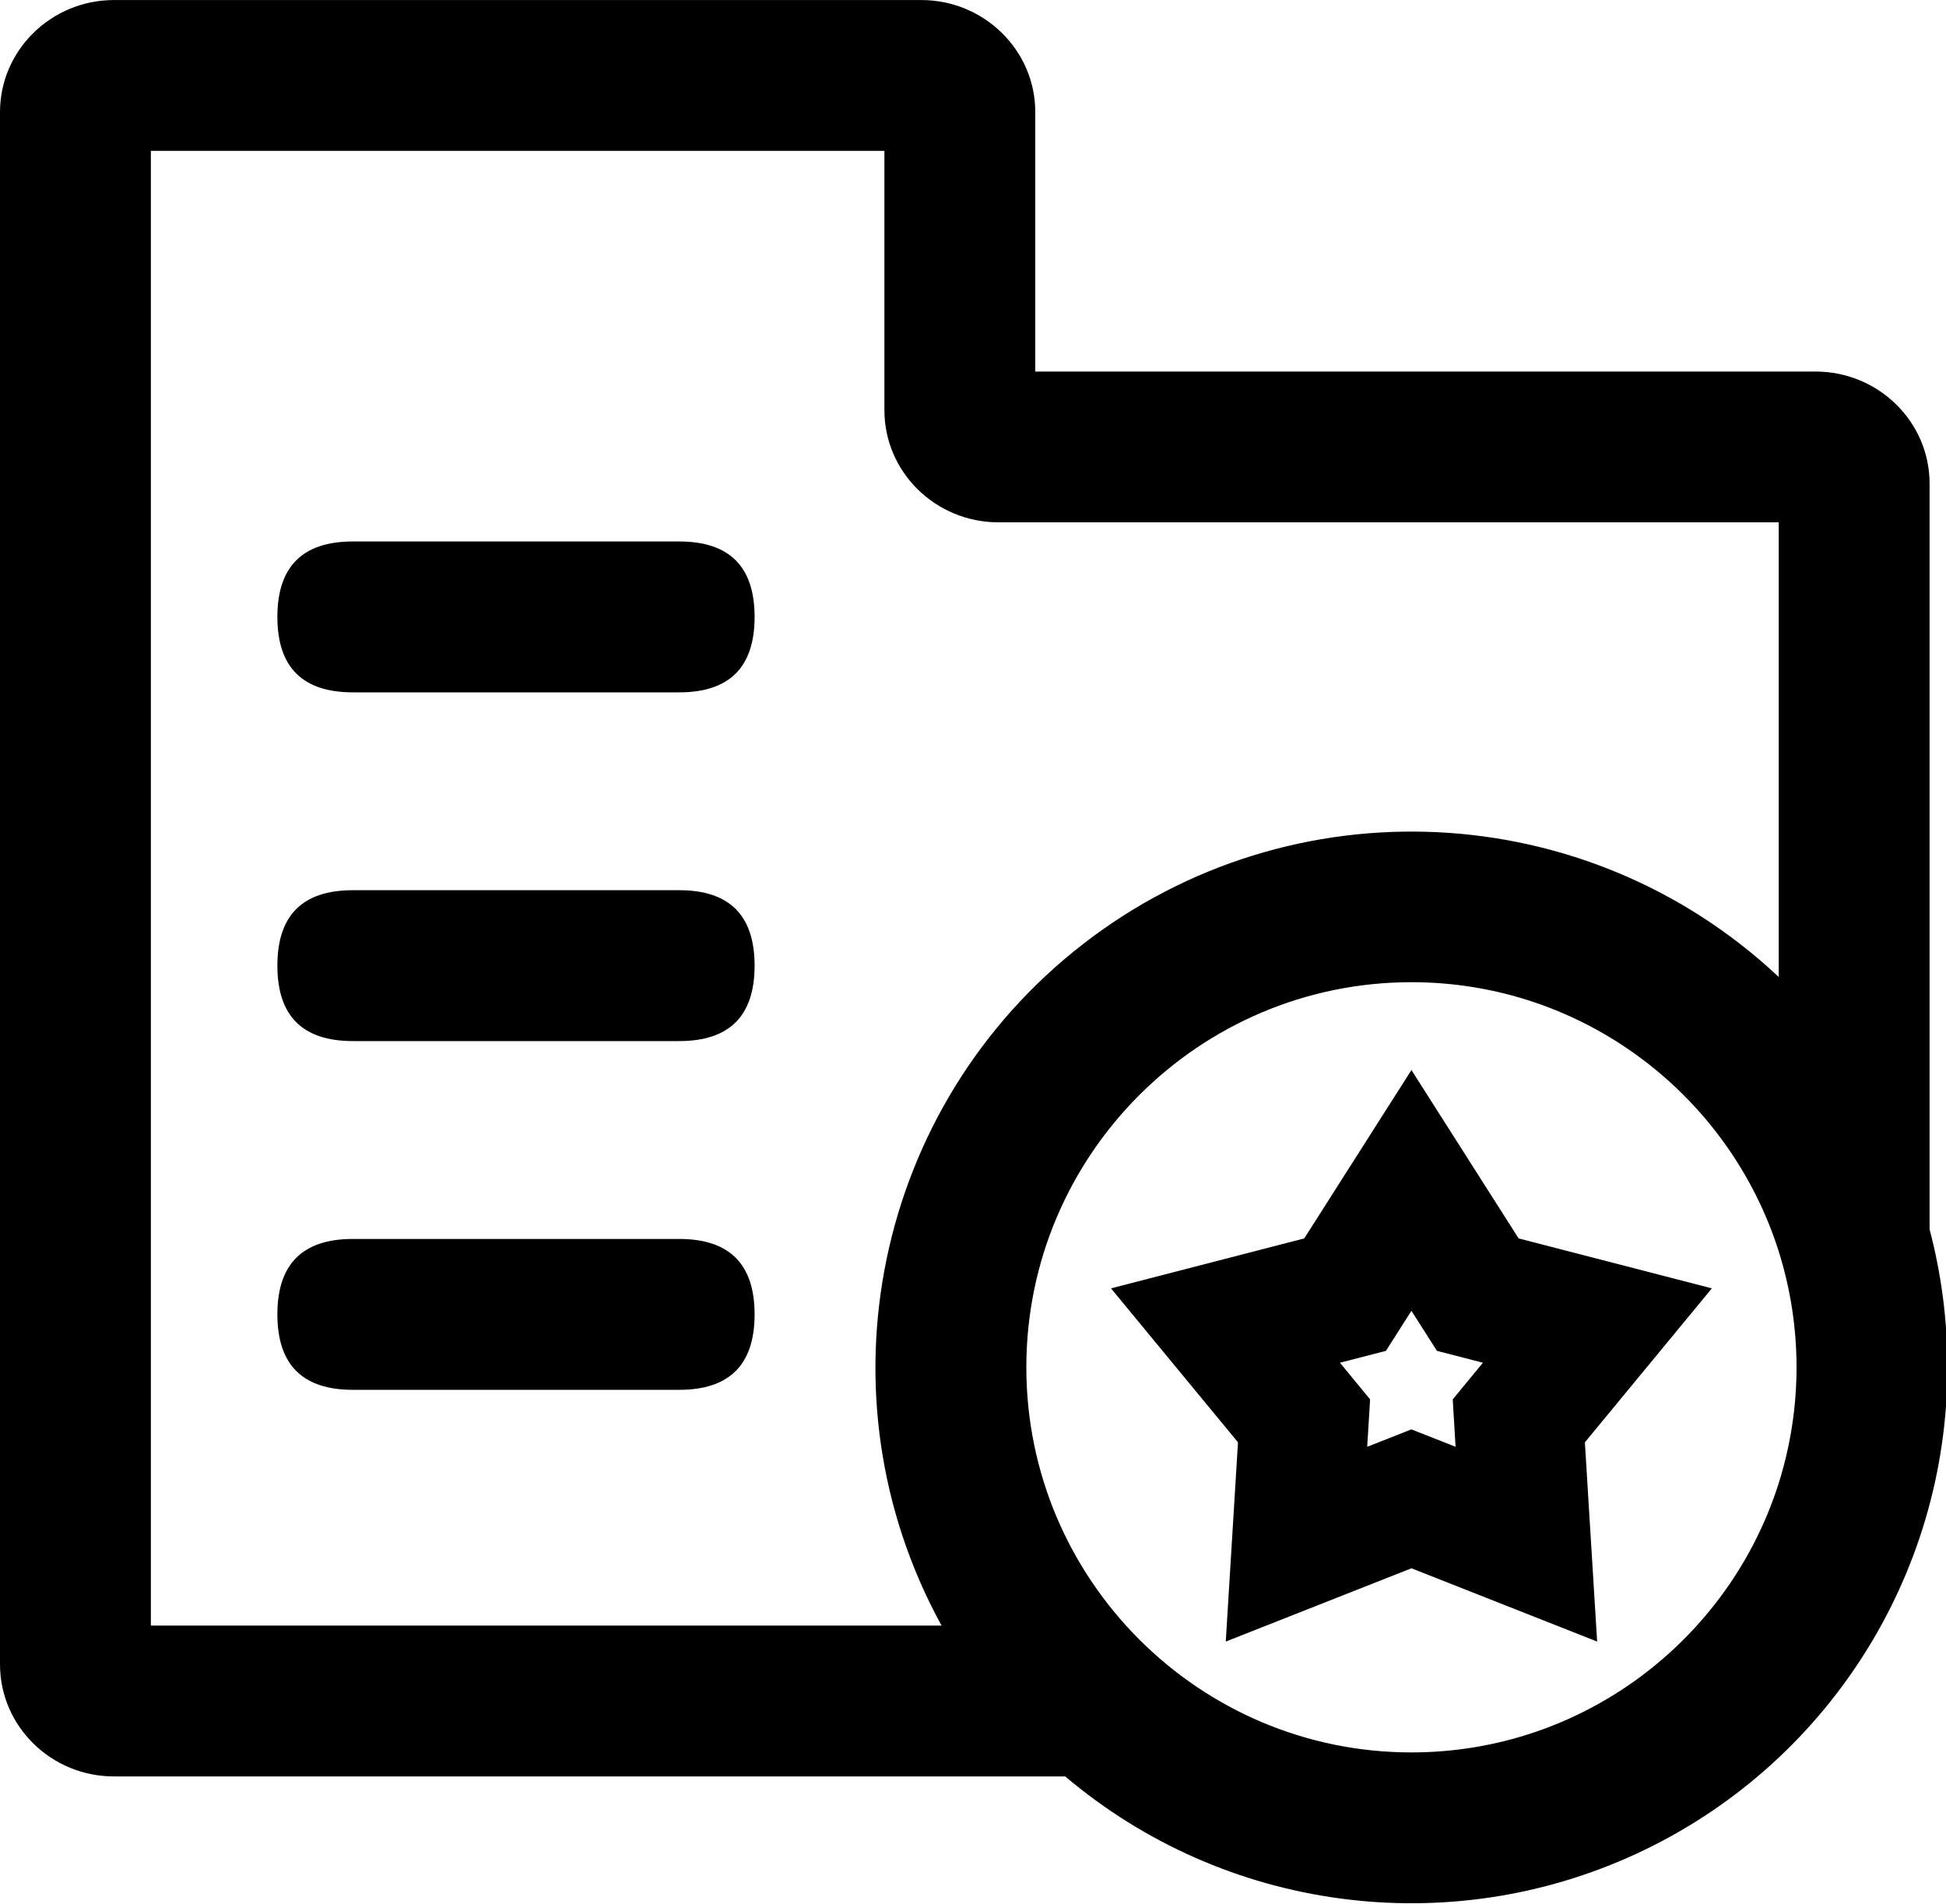
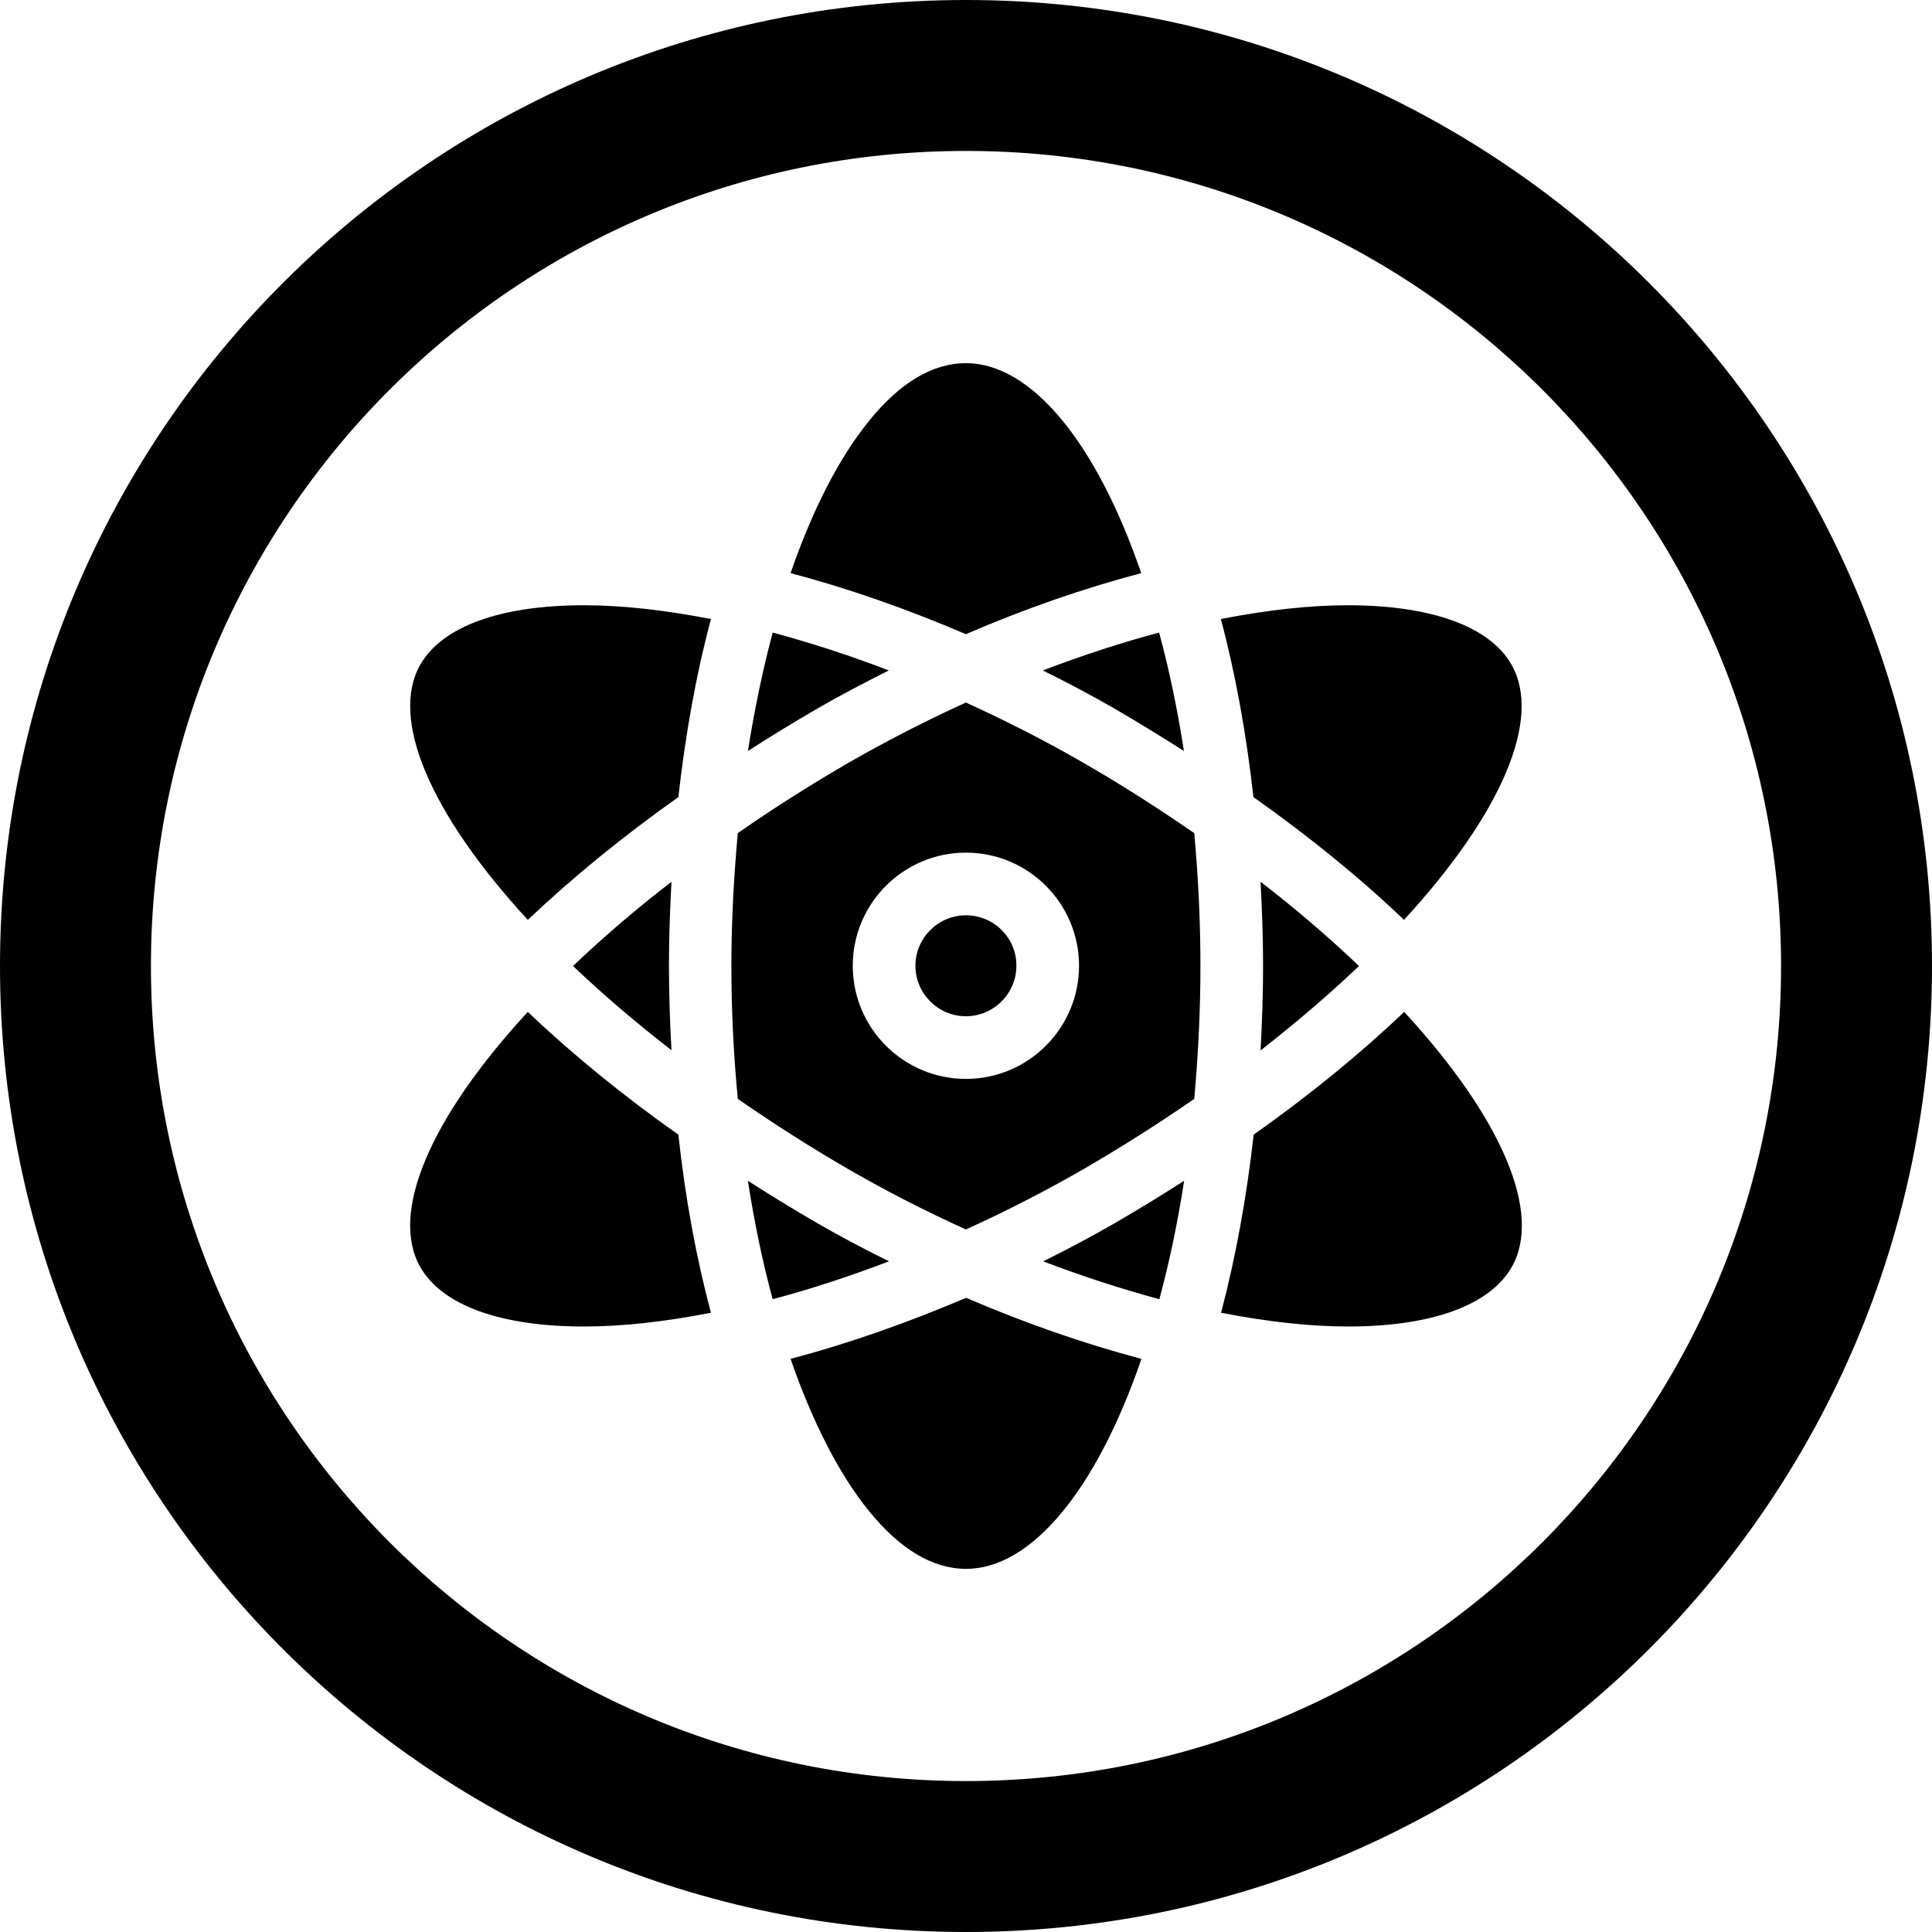
- <svg xmlns="http://www.w3.org/2000/svg" t="1744554577366" class="icon" viewBox="0 0 1047 1024" version="1.1" p-id="14564" width="204.492" height="200">
-   <path d="M149.239 291.324m40.586 0l175.585 0q40.586 0 40.586 40.586l0 0q0 40.586-40.586 40.586l-175.585 0q-40.586 0-40.586-40.586l0 0q0-40.586 40.586-40.586Z" p-id="14565" />
-   <path d="M149.239 478.946m40.586 0l175.585 0q40.586 0 40.586 40.586l0 0q0 40.586-40.586 40.586l-175.585 0q-40.586 0-40.586-40.586l0 0q0-40.586 40.586-40.586Z" p-id="14566" />
-   <path d="M149.239 666.579m40.586 0l175.585 0q40.586 0 40.586 40.586l0 0q0 40.586-40.586 40.586l-175.585 0q-40.586 0-40.586-40.586l0 0q0-40.586 40.586-40.586Z" p-id="14567" />
-   <path d="M1038.17 661.419v-401.218c0-33.257-27.517-60.299-61.331-60.299H557.01V60.322c0-33.257-27.517-60.299-61.331-60.299H61.319C27.505 0.023 0 27.088 0 60.322v835.126c0 33.257 27.505 60.299 61.319 60.299h511.785a288.379 288.379 0 0 0 474.655-220.114 289.654 289.654 0 0 0-9.59-74.214zM81.171 874.598V81.171h394.667v139.545c0 33.257 27.505 60.299 61.319 60.299h419.842v244.616a288.46 288.46 0 0 0-450.42 348.967z m678.222 68.23c-114.243 0-207.196-92.953-207.196-207.196s92.941-207.196 207.196-207.196c92.535 0 171.086 60.96 197.606 144.833a207.567 207.567 0 0 1 0 124.714c-26.52 83.873-105.071 144.845-197.606 144.845z" p-id="14568" />
-   <path d="M759.393 575.702l-57.678 90.587-103.969 26.868 68.323 82.841-6.575 107.193 99.899-39.426 99.91 39.426-6.598-107.193 68.323-82.841-103.969-26.868z m23.737 202.697l-23.772-9.369-23.772 9.369 1.565-25.511-16.234-19.713 24.746-6.389 13.718-21.545 13.73 21.545 24.734 6.389-16.234 19.713z" p-id="14569" />
+ <svg xmlns="http://www.w3.org/2000/svg" t="1744947762018" class="icon" viewBox="0 0 1024 1024" version="1.1" p-id="48210" width="256" height="256">
+   <path d="M471.081 355.343a621.793 621.793 0 0 0-61.542-20.07c-5.228 19.584-9.61 40.622-13.138 62.761a959.841 959.841 0 0 1 36.854-22.502c11.551-6.692 23.839-13.138 37.827-20.188zM419.021 720.23c11.556 33.449 25.784 61.179 41.354 80.399 16.666 20.557 33.935 30.894 51.692 30.894 34.422 0 68.966-41.477 92.923-111.293-30.285-8.028-61.542-18.852-92.923-32.353-31.498 13.379-62.638 24.325-93.046 32.353z m14.228-71.885a953.395 953.395 0 0 1-36.854-22.502c3.405 22.016 7.782 43.059 13.138 62.761 19.702-5.233 40.259-11.919 61.665-20.07-14.228-7.05-26.394-13.496-37.949-20.188z m171.622-344.576c-23.962-69.816-58.506-111.293-92.923-111.293-17.638 0-35.031 10.337-51.569 30.894-15.57 19.215-29.798 46.828-41.354 80.399 30.408 8.028 61.665 18.975 92.923 32.353 31.258-13.501 62.515-24.325 92.923-32.353z m-14.228 71.762a1082.194 1082.194 0 0 1 36.854 22.502c-3.405-22.016-7.782-43.059-13.138-62.761-19.584 5.228-40.259 11.919-61.665 20.07a682.701 682.701 0 0 1 37.949 20.188z m-310.886 160.794c-52.178 56.556-73.344 106.911-56.924 135.373 11.679 20.188 42.45 31.38 86.723 31.38 19.825 0 42.45-2.432 67.261-7.296-7.782-29.071-13.624-60.815-17.27-94.382-29.435-20.803-56.315-42.696-79.79-65.075zM303.718 512c15.688 14.961 33.203 29.921 52.178 44.636A824.489 824.489 0 0 1 354.56 512c0-14.228 0.486-28.948 1.336-44.636A653.916 653.916 0 0 0 303.718 512zM222.833 352.179c-16.42 28.462 4.864 78.817 56.924 135.373 23.475-22.257 50.232-44.15 79.79-65.07 3.768-33.572 9.487-65.316 17.27-94.382-24.934-4.864-47.437-7.296-67.261-7.296-44.273-0.005-75.044 11.182-86.723 31.375z m351.268 52.055c-19.338-11.192-40.259-21.893-62.152-31.867a743.342 743.342 0 0 0-62.152 31.867c-20.07 11.679-39.772 24.084-58.747 37.34-2.191 23.962-3.405 47.677-3.405 70.426s1.096 46.341 3.405 70.426a849.101 849.101 0 0 0 58.747 37.34 705.306 705.306 0 0 0 62.152 31.867 723.855 723.855 0 0 0 62.152-31.867 874.721 874.721 0 0 0 58.87-37.34c2.191-24.084 3.282-47.677 3.282-70.426 0-22.866-1.096-46.582-3.282-70.426-19.948-13.742-39.168-26.025-58.87-37.34zM511.949 571.843c-33.085 0-59.965-26.88-59.965-59.965s26.88-59.965 59.965-59.965 59.965 26.88 59.965 59.965c-0.005 33.085-26.885 59.965-59.965 59.965z m202.388-251.044c-19.825 0-42.327 2.432-67.261 7.296 7.782 29.189 13.501 60.815 17.27 94.382 29.558 20.92 56.438 42.691 79.79 65.07 52.055-56.556 73.344-106.911 56.924-135.373-11.556-20.188-42.45-31.375-86.723-31.375z" p-id="48211" />
+   <path d="M720.297 512a654.828 654.828 0 0 0-52.178-44.636c0.85 15.811 1.336 30.531 1.336 44.759 0 14.111-0.486 28.826-1.336 44.636 18.975-14.838 36.49-29.798 52.178-44.759zM511.949 485.12c-14.715 0-26.757 12.042-26.757 26.757s12.042 26.757 26.757 26.757 26.757-12.042 26.757-26.757c0.123-14.715-11.919-26.757-26.757-26.757z m152.52 116.275c-3.768 33.572-9.61 65.316-17.27 94.382 24.812 4.864 47.437 7.296 67.261 7.296 44.273 0 75.044-11.192 86.723-31.38 16.42-28.462-4.864-78.817-56.924-135.373-23.352 22.262-50.109 44.037-79.79 65.075z m-111.534 67.144a643.492 643.492 0 0 0 61.542 20.07c5.35-19.702 9.728-40.745 13.138-62.761a953.395 953.395 0 0 1-36.854 22.502 701.256 701.256 0 0 1-37.827 20.188z" p-id="48212" />
+   <path d="M512 0C229.217 0 0 229.217 0 512s229.217 512 512 512 512-229.217 512-512S794.783 0 512 0z m0 944c-238.597 0-432-193.403-432-432S273.403 80 512 80 944 273.403 944 512 750.597 944 512 944z" p-id="48213" />
</svg>
